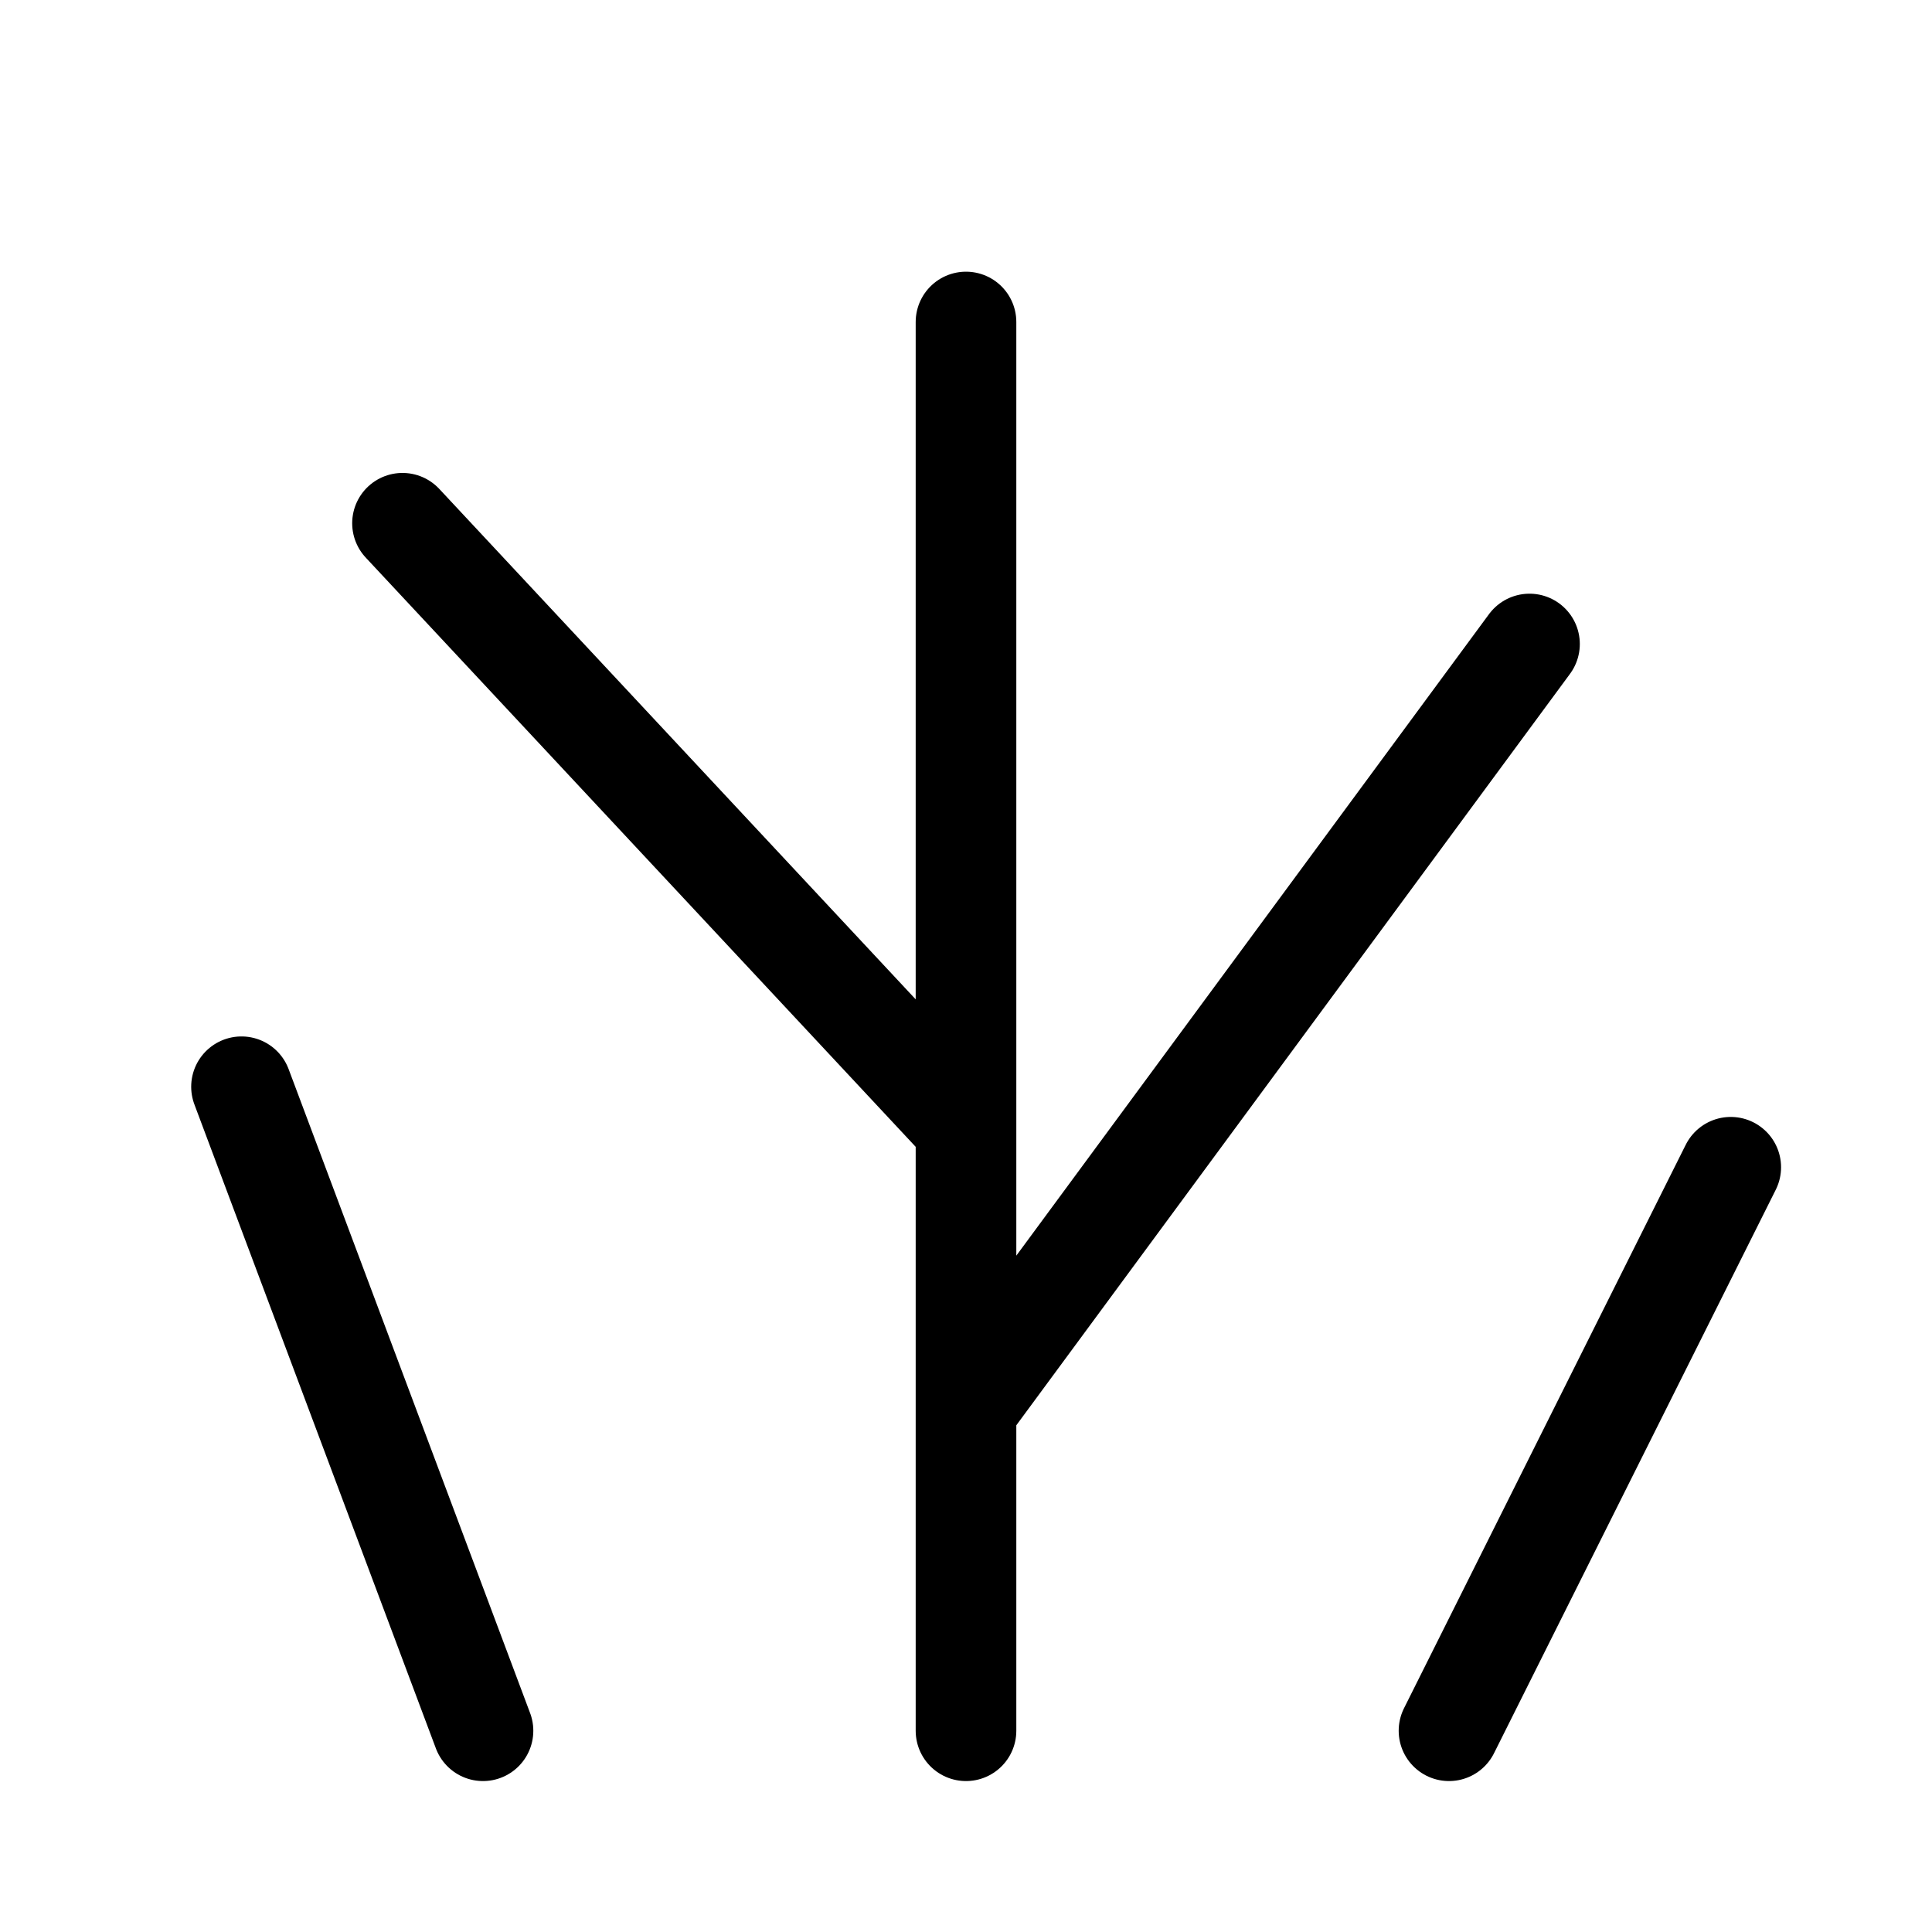
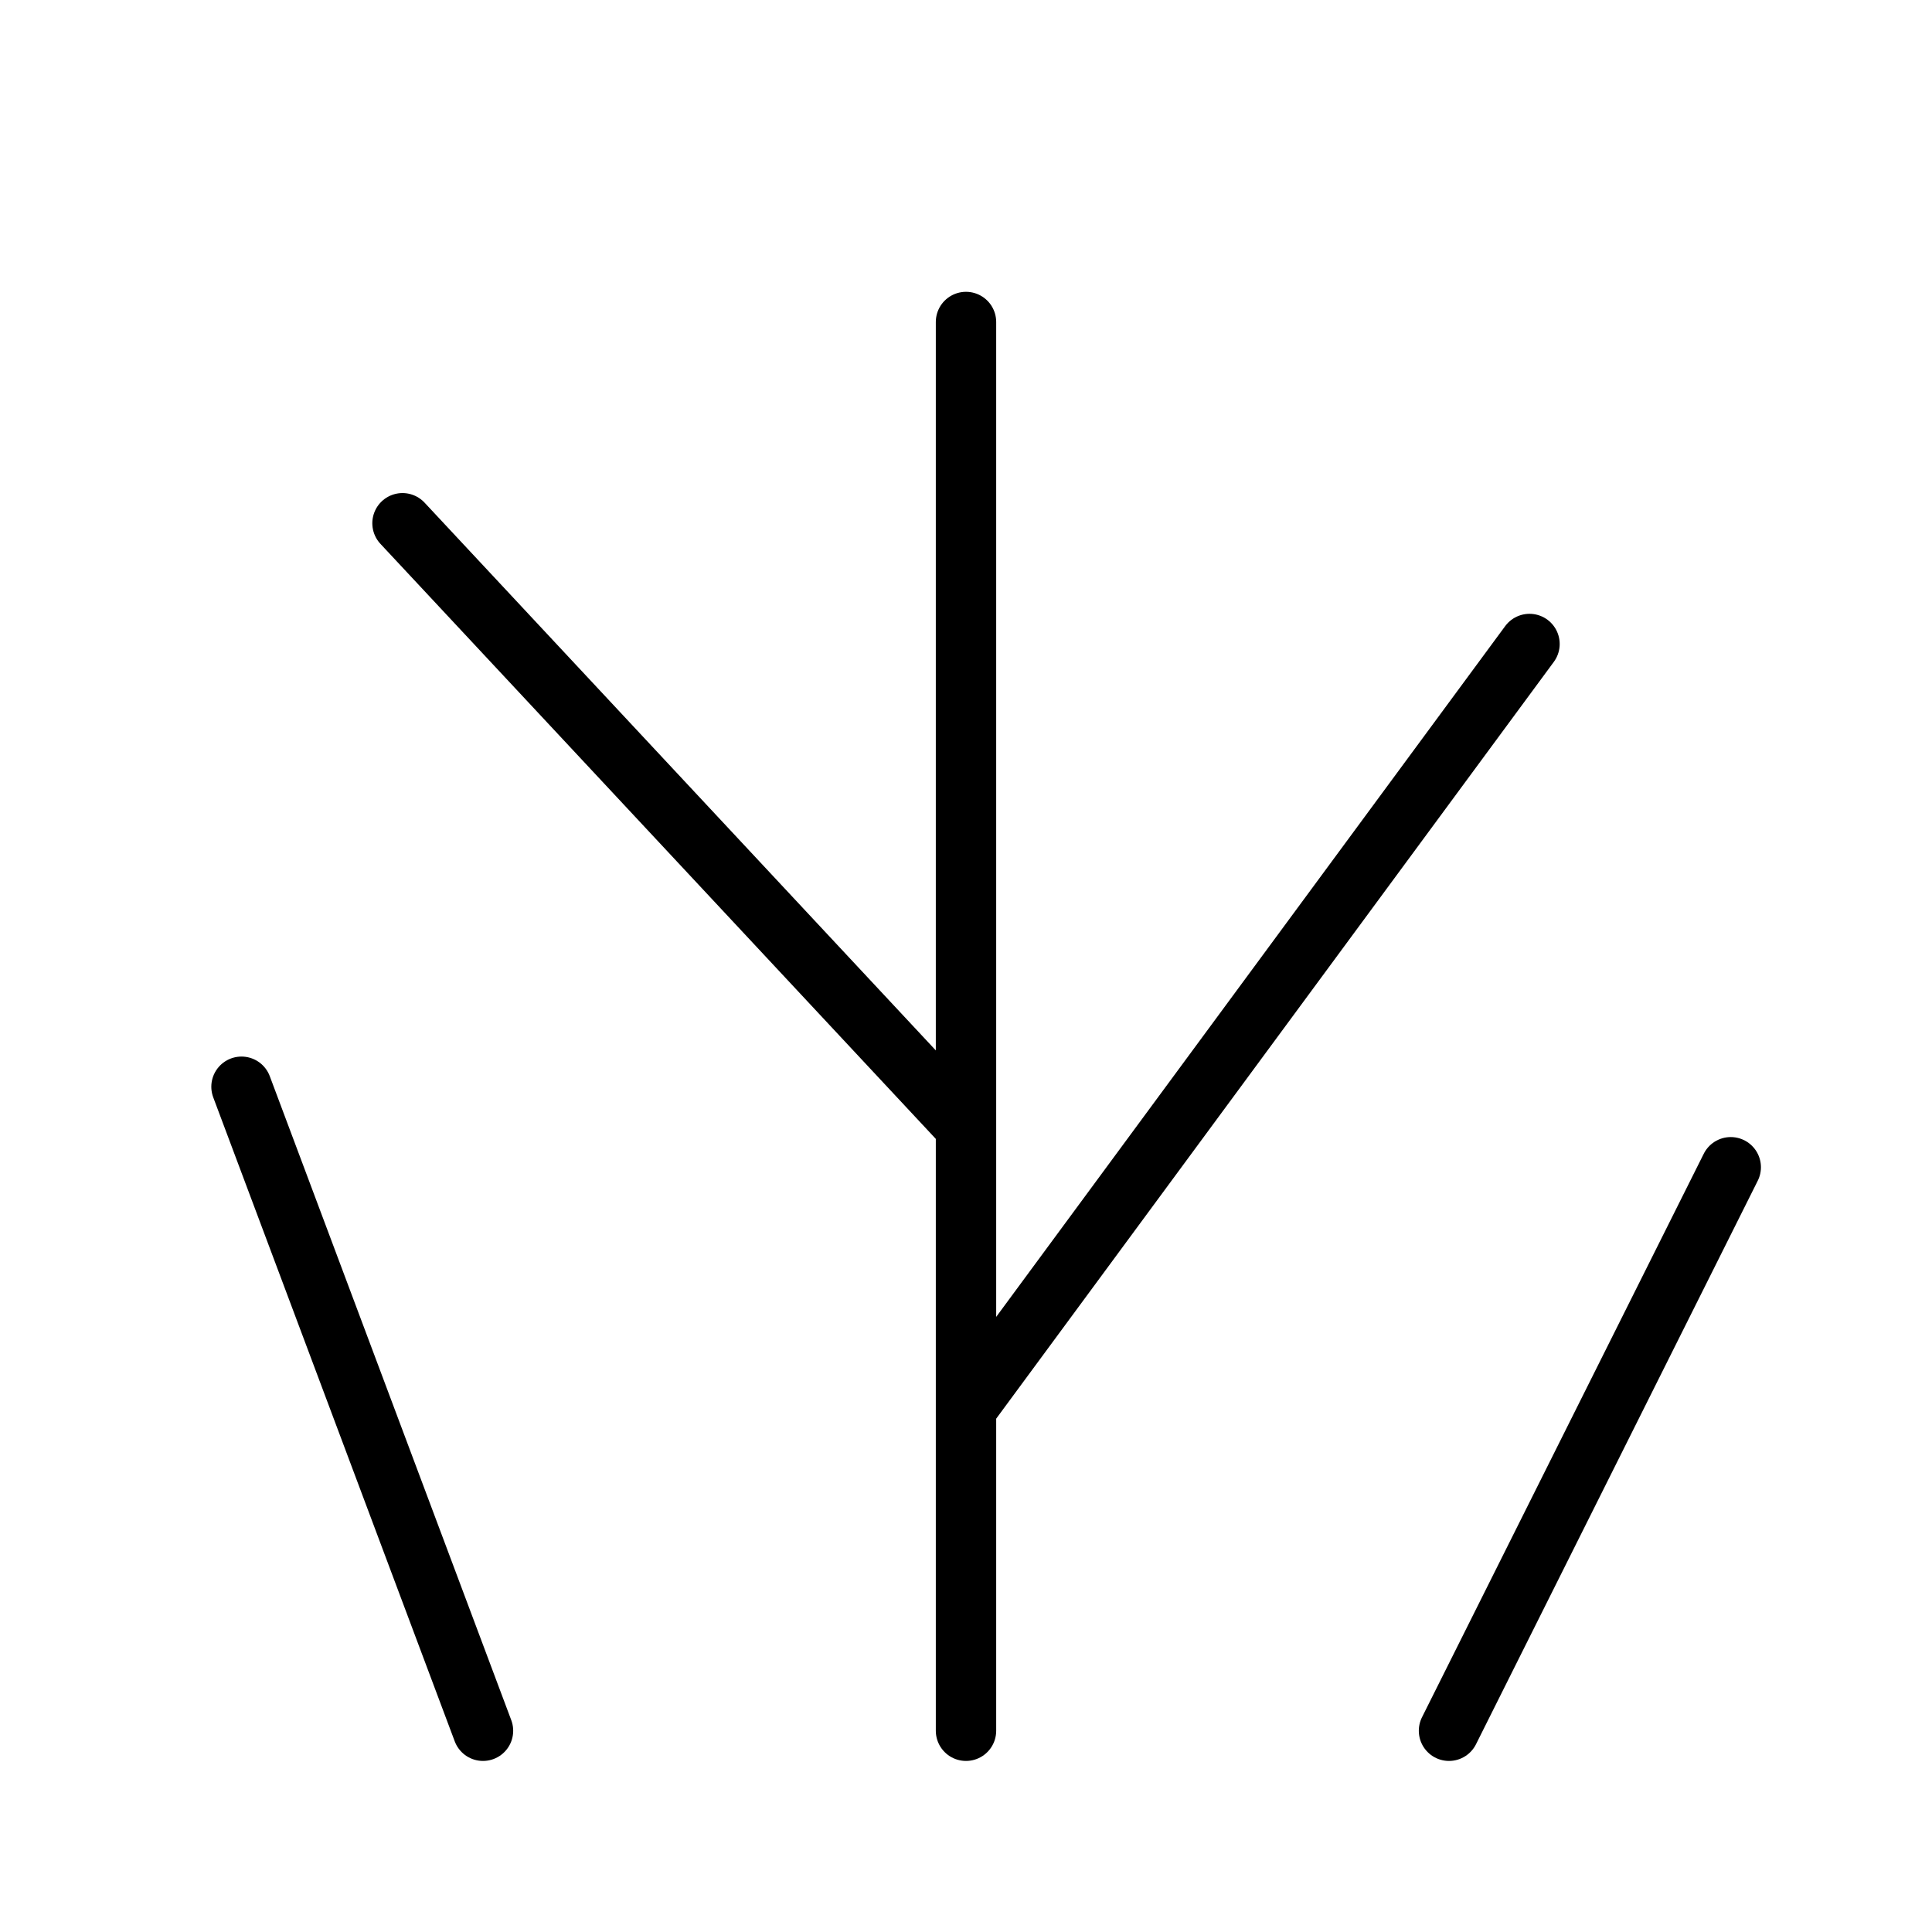
<svg xmlns="http://www.w3.org/2000/svg" width="48" height="48" viewBox="0 0 48 48">
-   <g fill="none" stroke="black" stroke-width="2.5" stroke-linecap="round" stroke-linejoin="round">
+   <g fill="none" stroke="black" stroke-width="1.5" stroke-linecap="round" stroke-linejoin="round">
    <path d="M24 43V8M24 28 10 13M24 35l14-19M12 43 6 27m30 16 7-14" />
  </g>
</svg>
